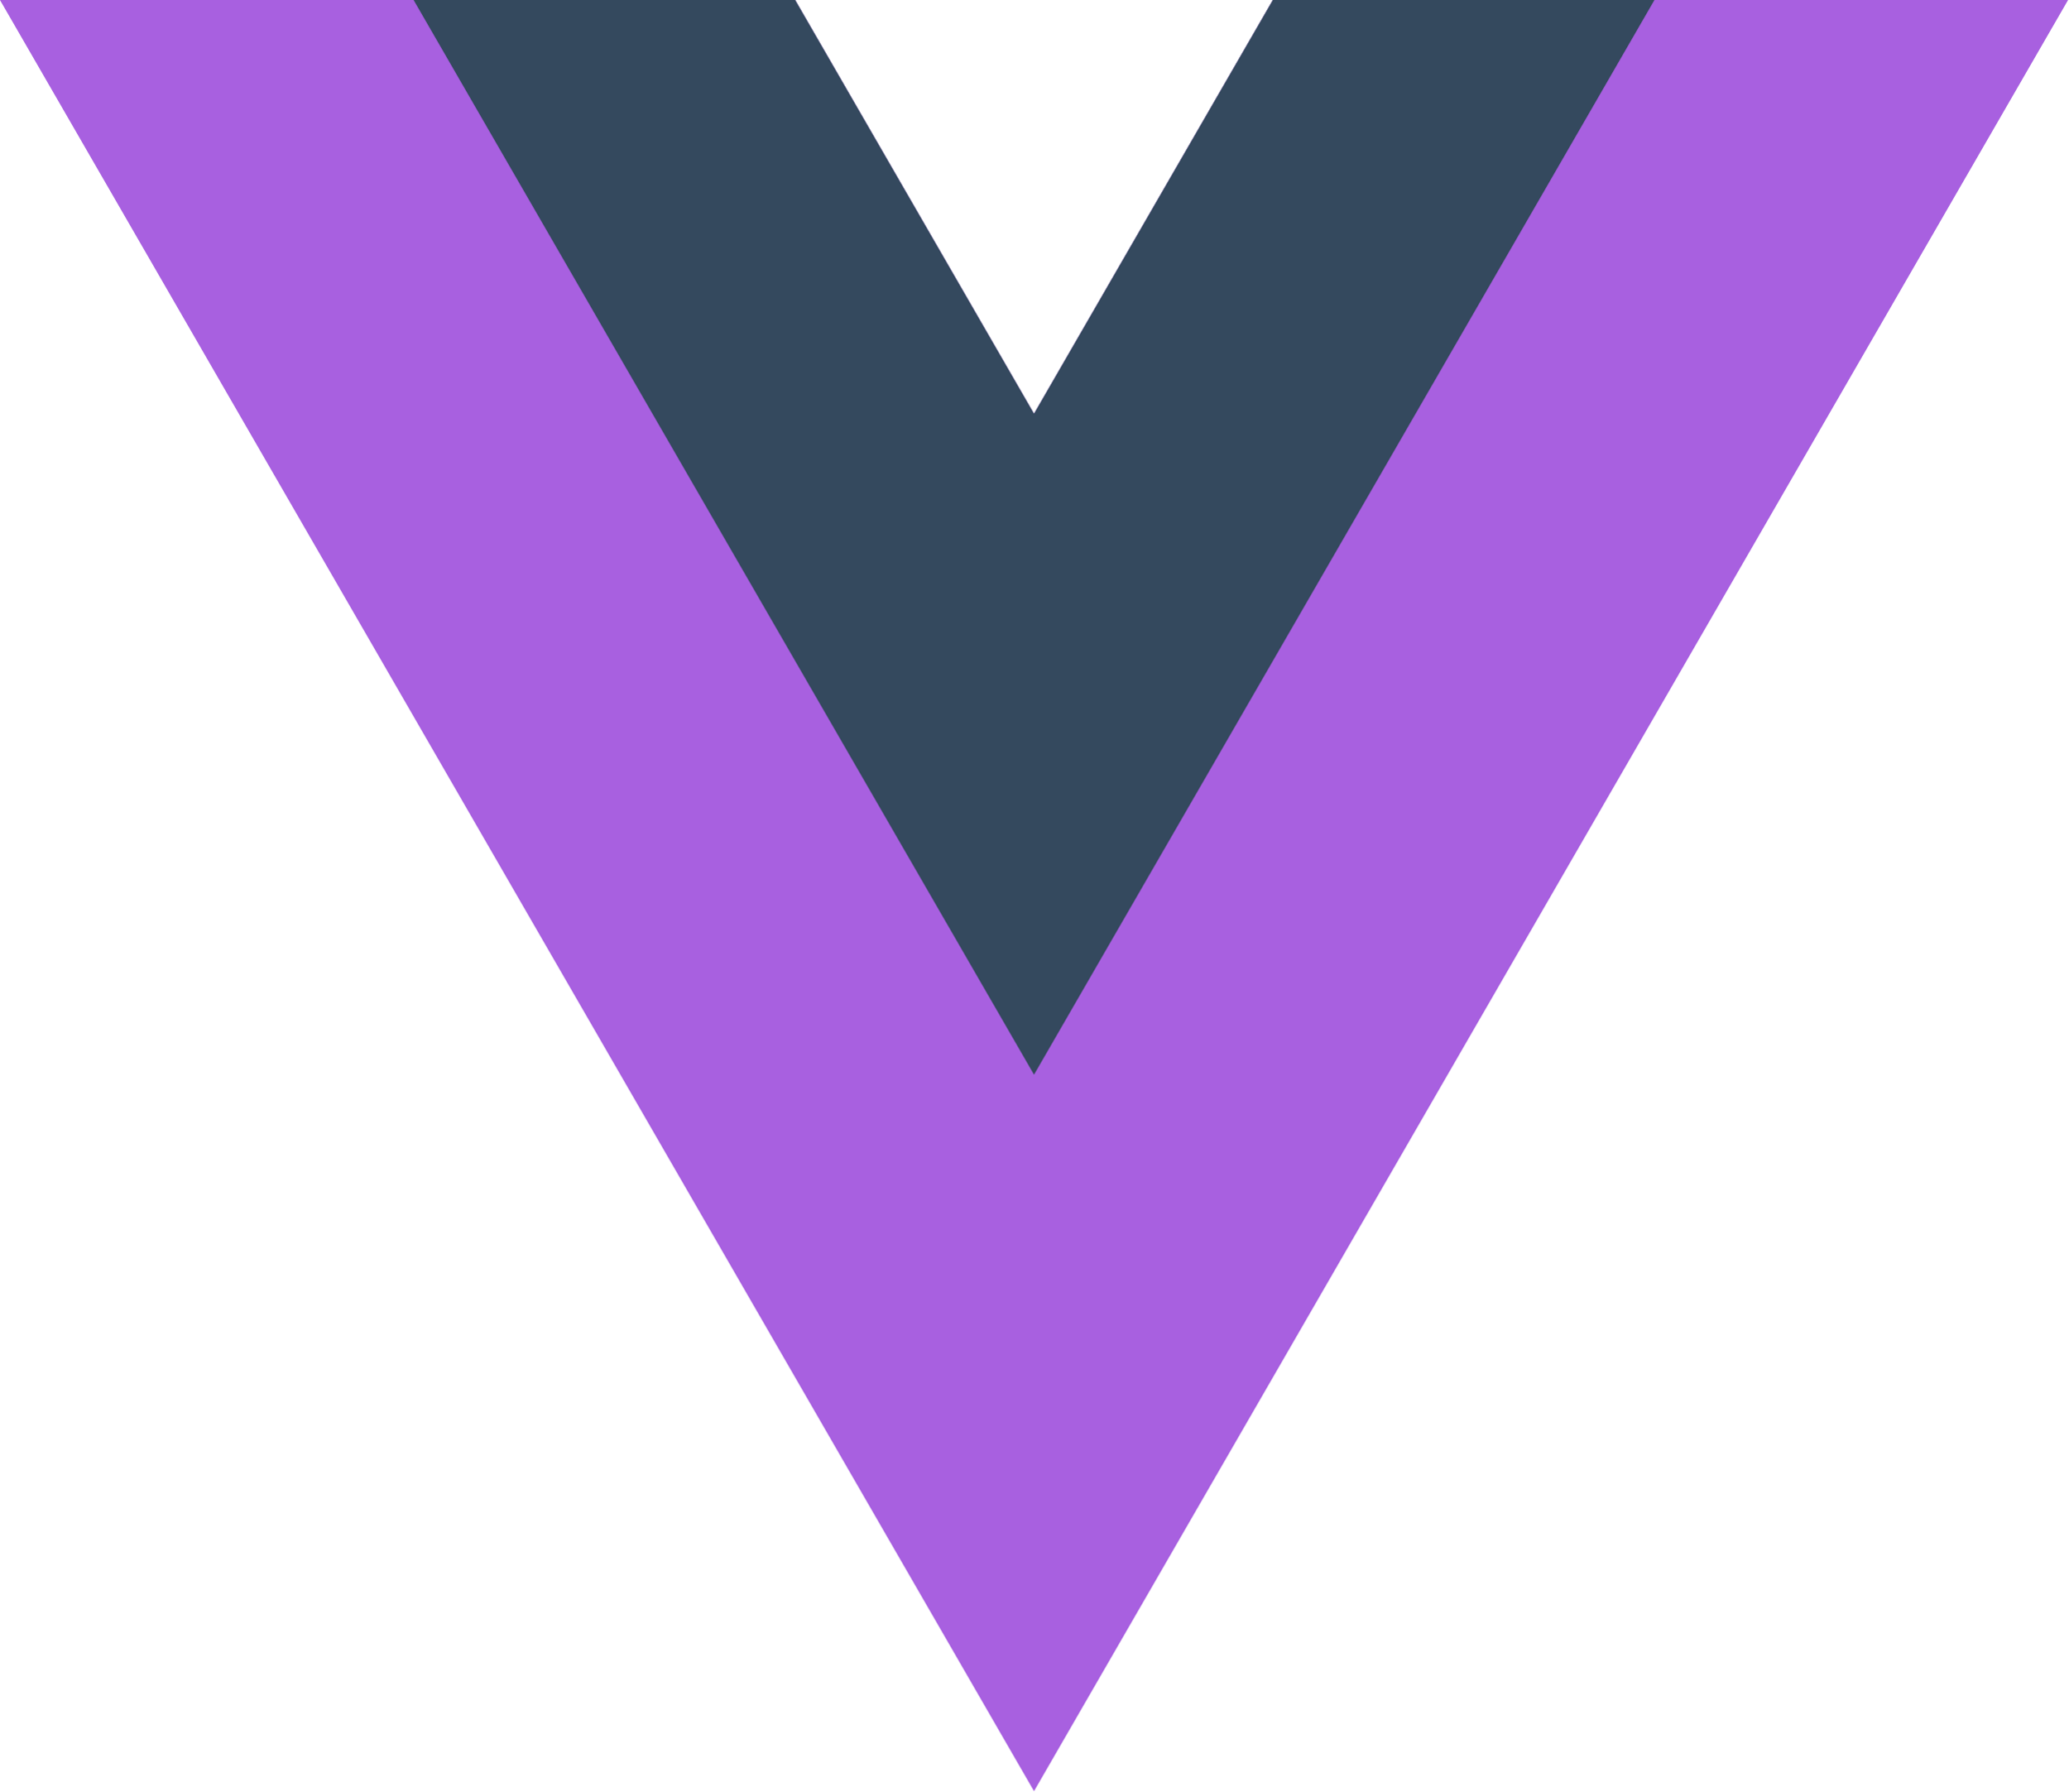
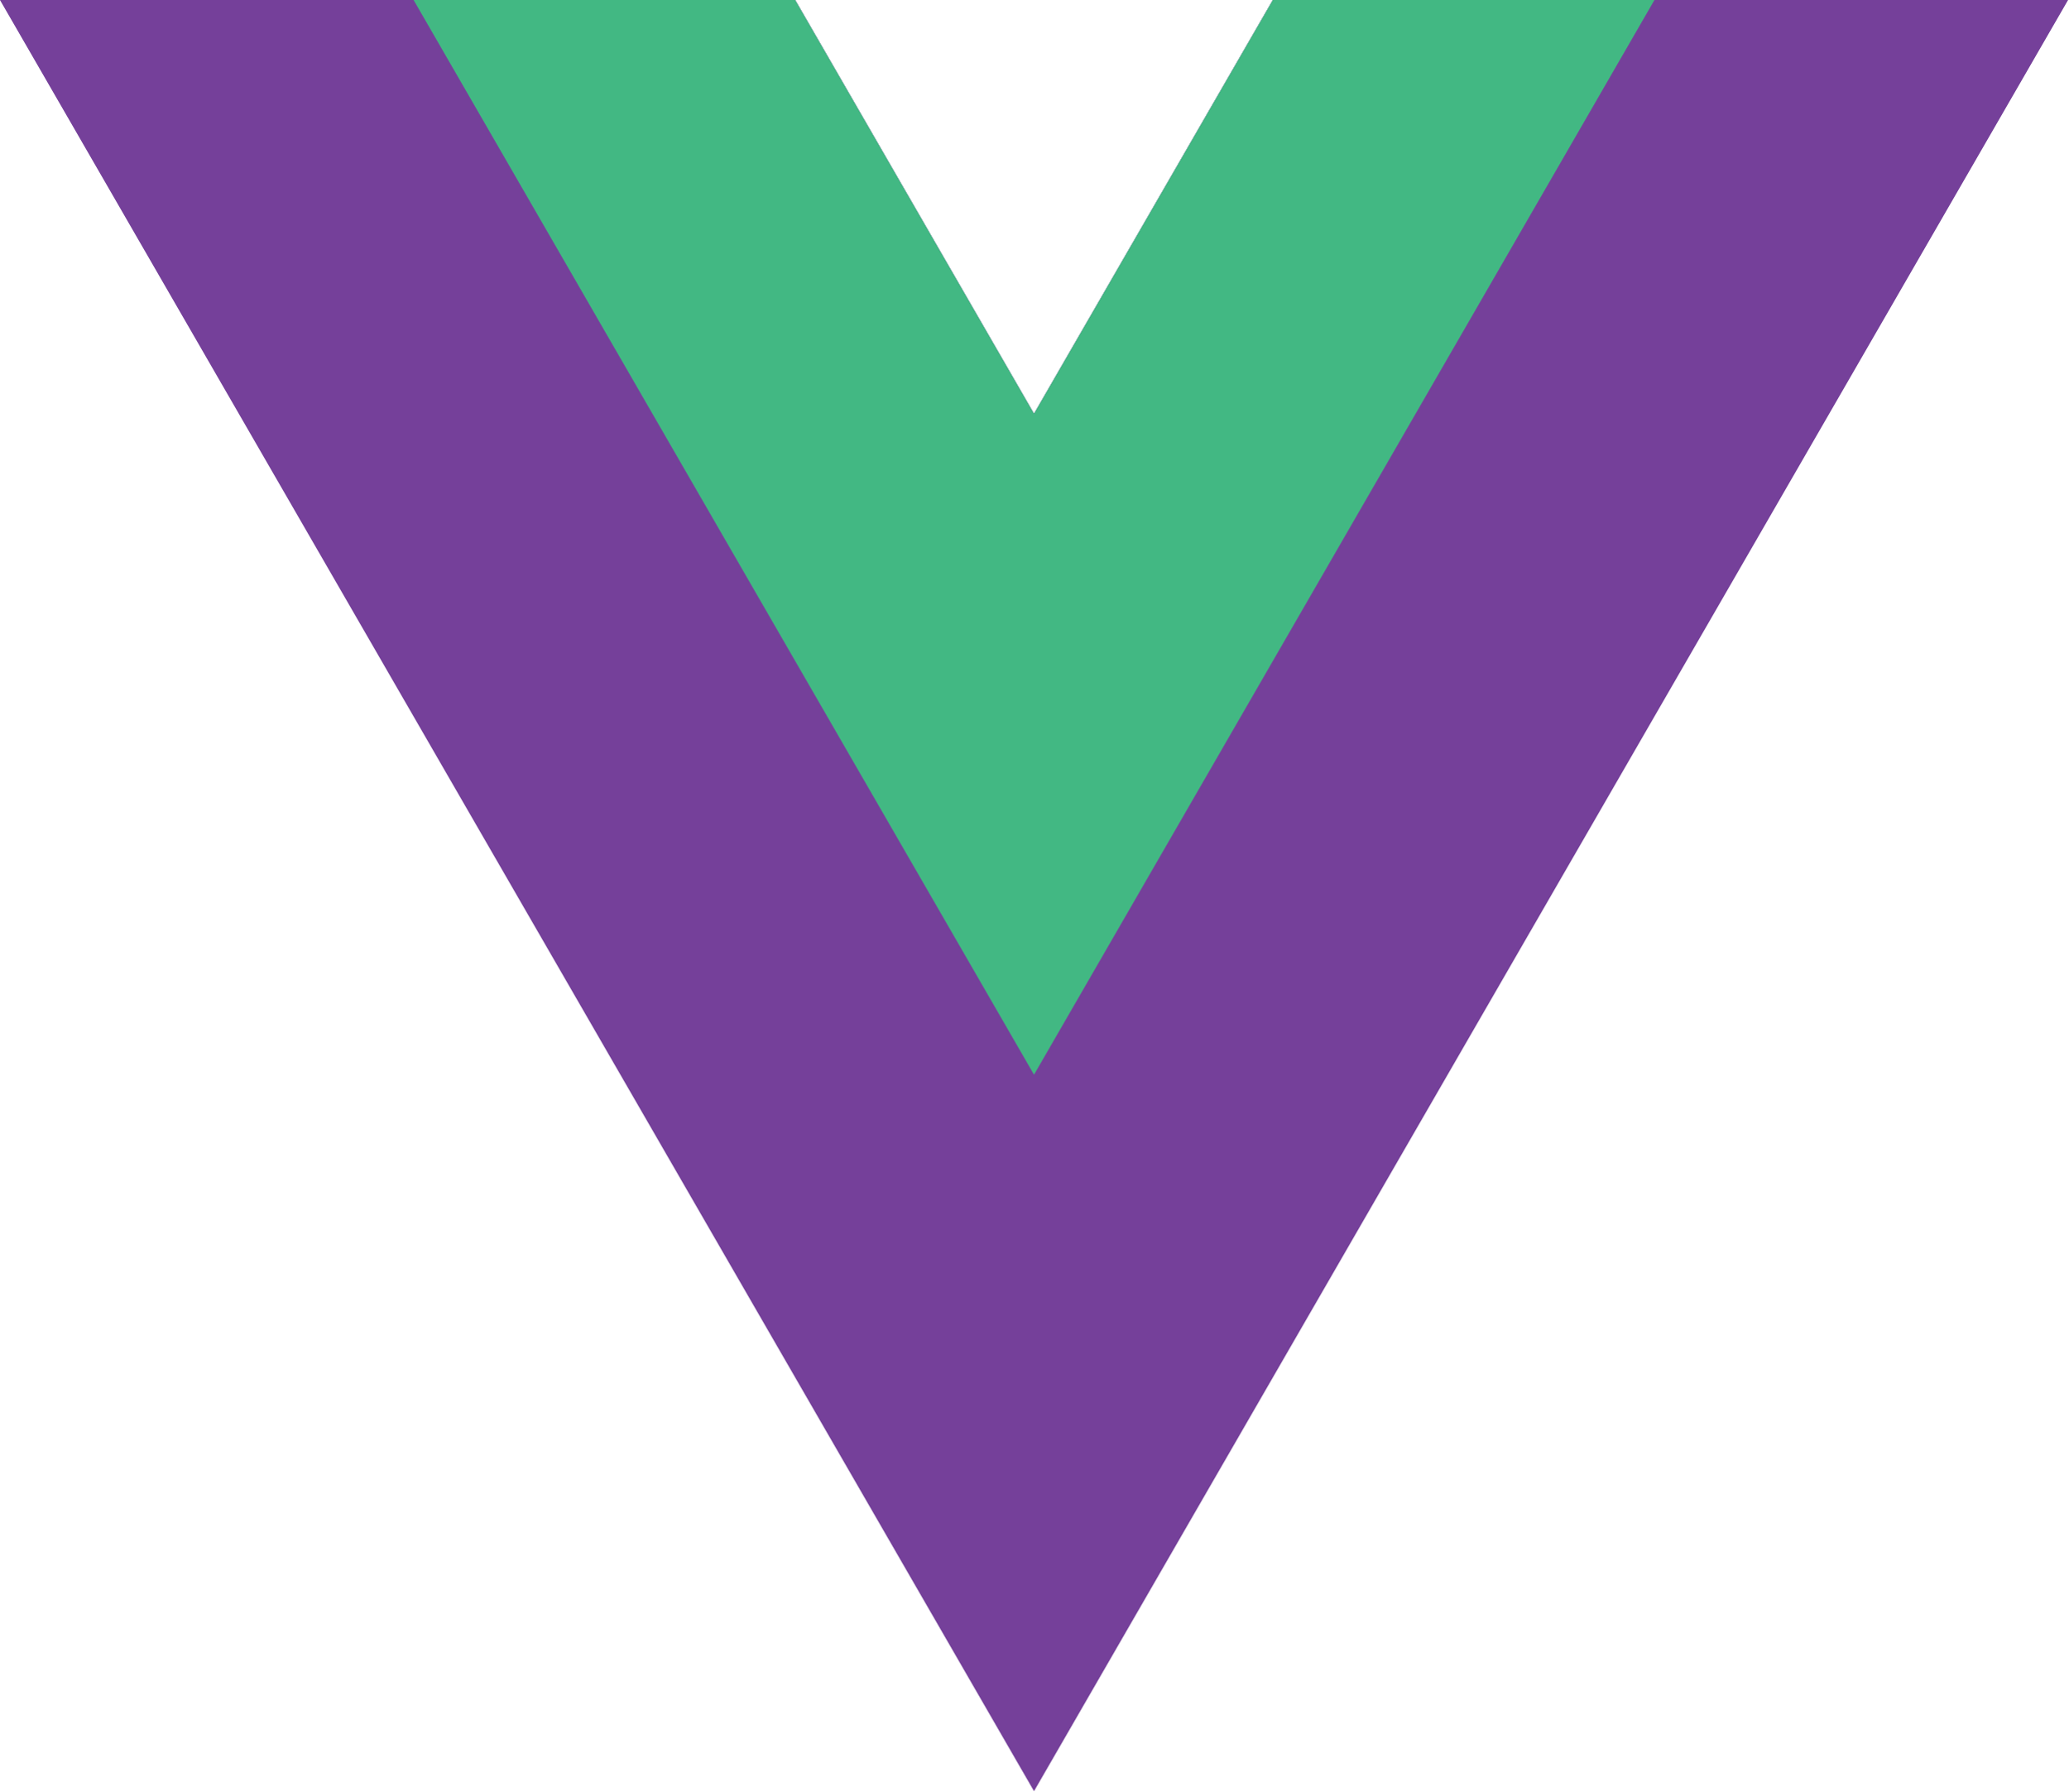
<svg xmlns="http://www.w3.org/2000/svg" viewBox="0 0 261.76 226.69">
-   <path d="M161.096.001l-30.225 52.351L100.647.001H-.005l130.877 226.688L261.749.001z" fill="#a860e0" />
-   <path d="M161.096.001l-30.225 52.351L100.647.001H52.346l78.526 136.01L209.398.001z" fill="#34495e" />
+   <path d="M161.096.001l-30.225 52.351L100.647.001H-.005l130.877 226.688L261.749.001z" fill="#75409a" />
+   <path d="M161.096.001l-30.225 52.351L100.647.001H52.346l78.526 136.01L209.398.001z" fill="#42b883" />
</svg>
